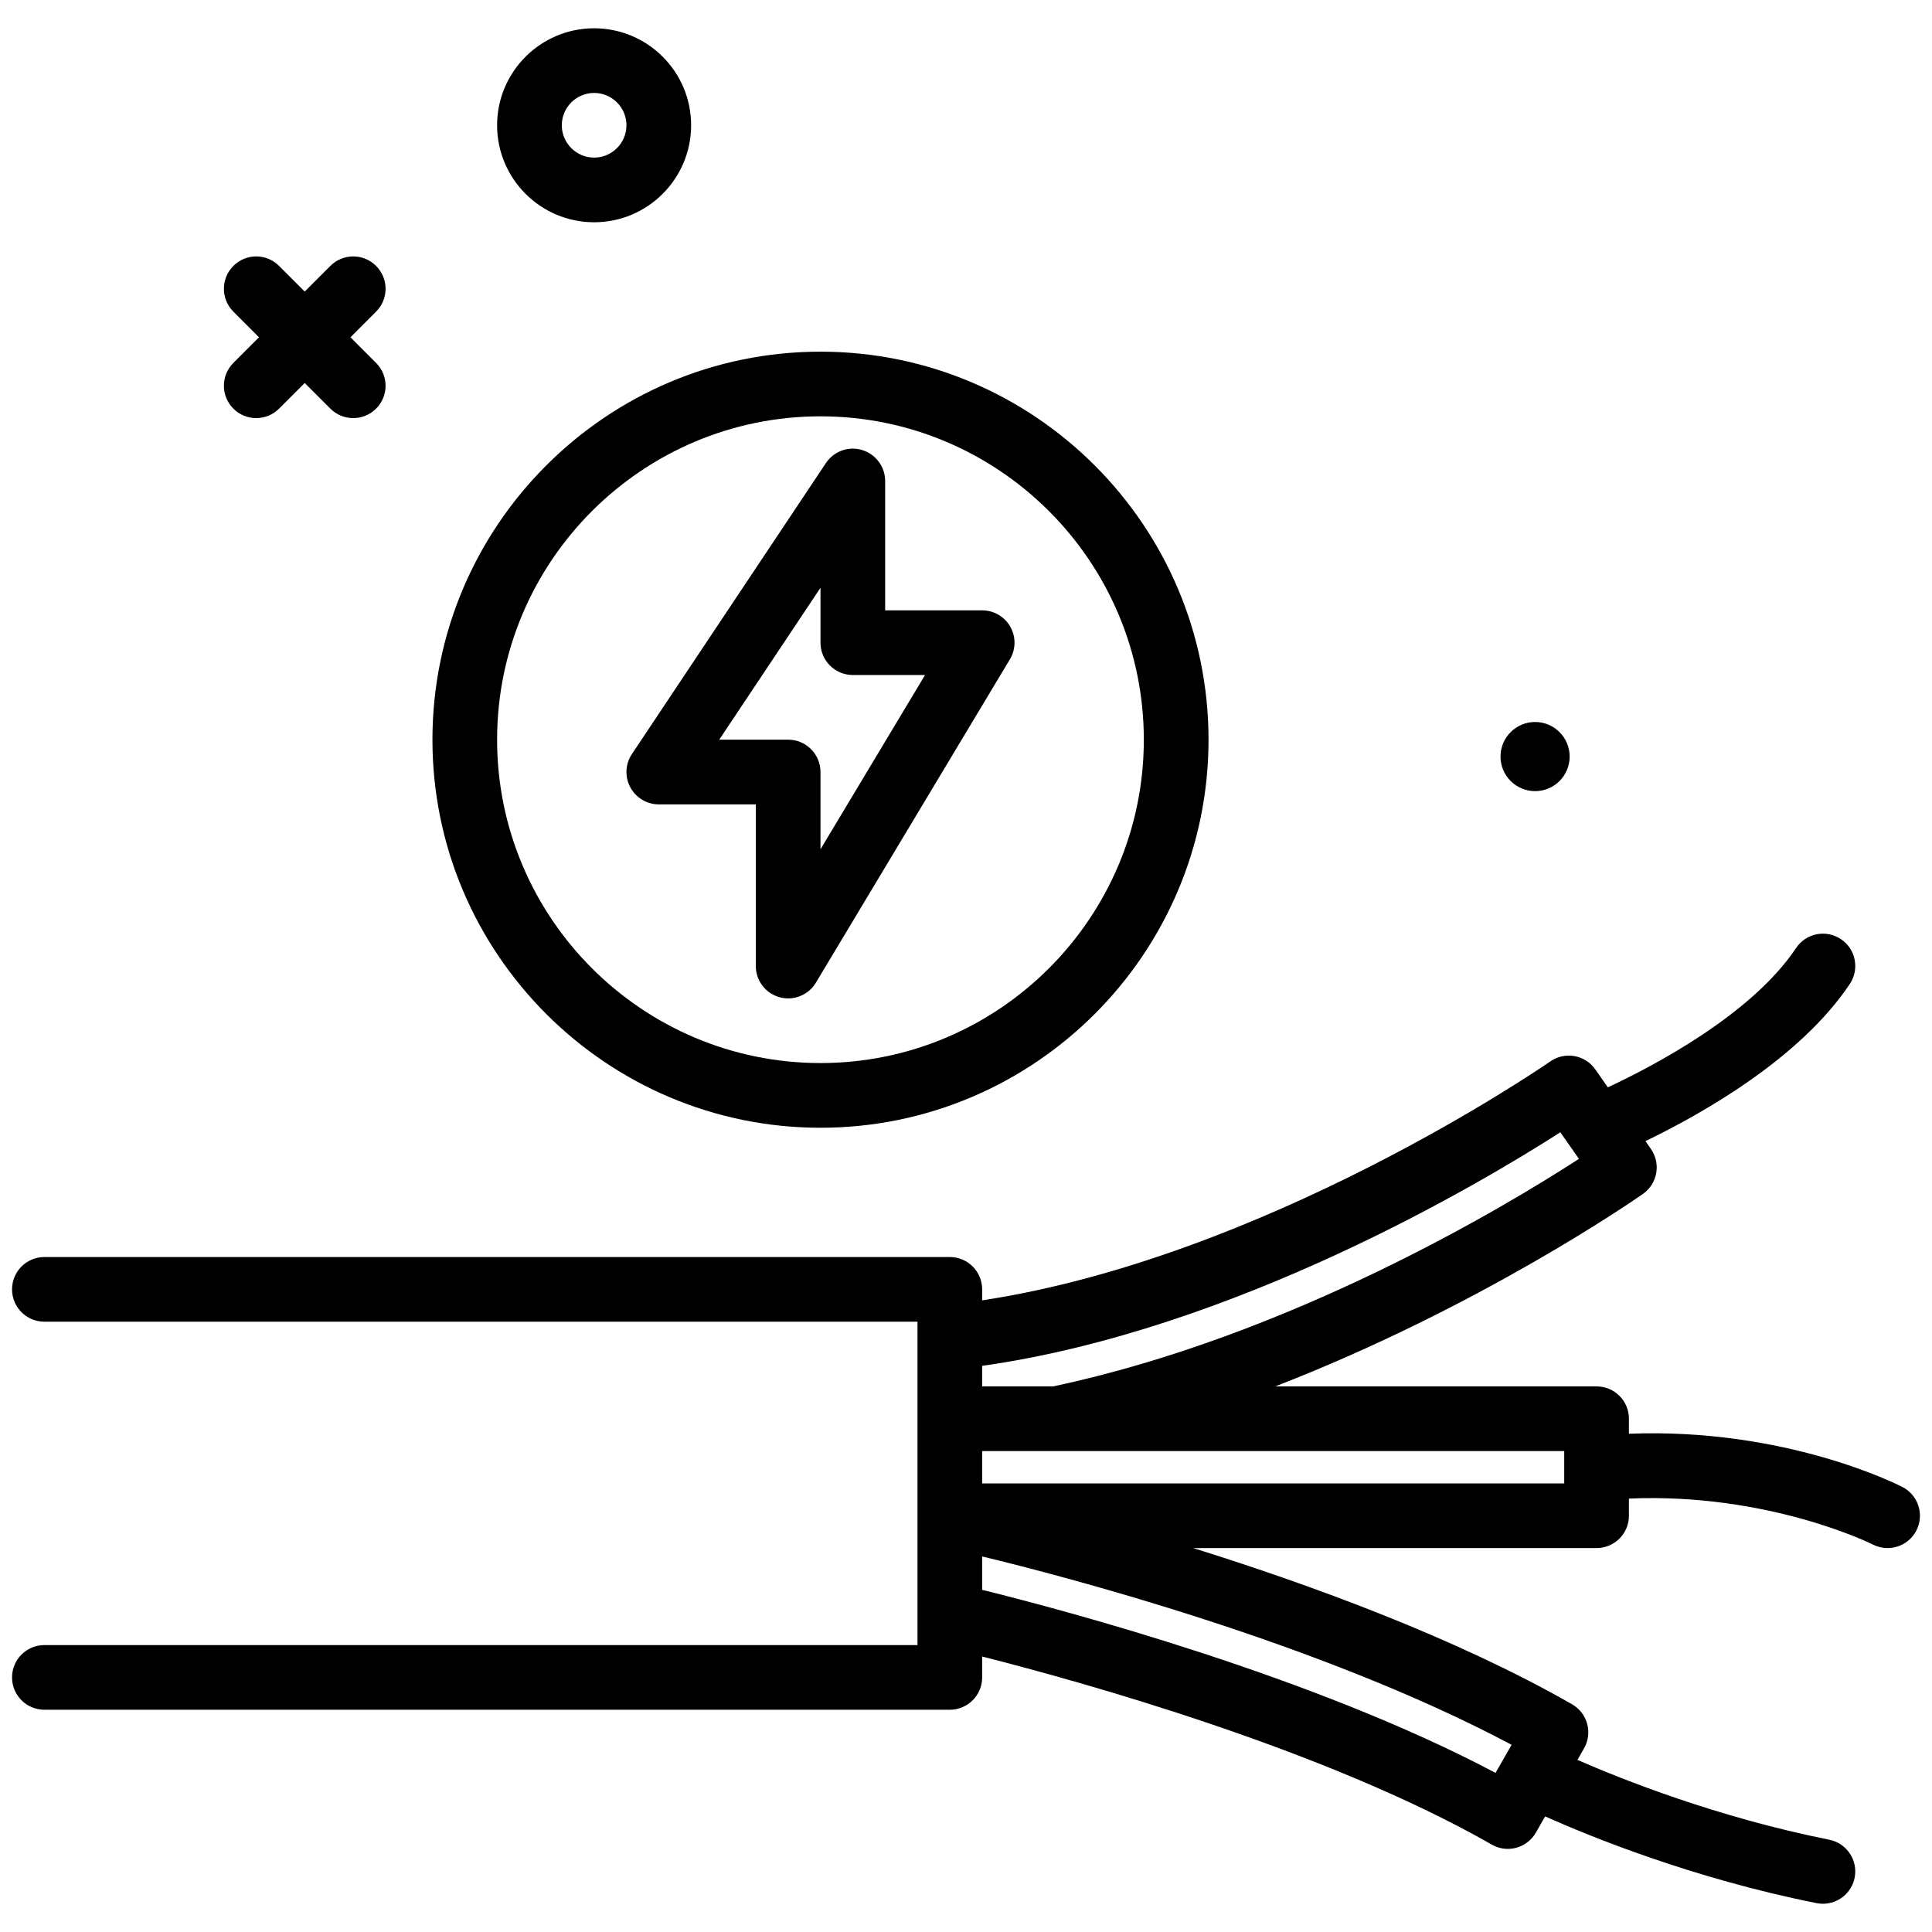
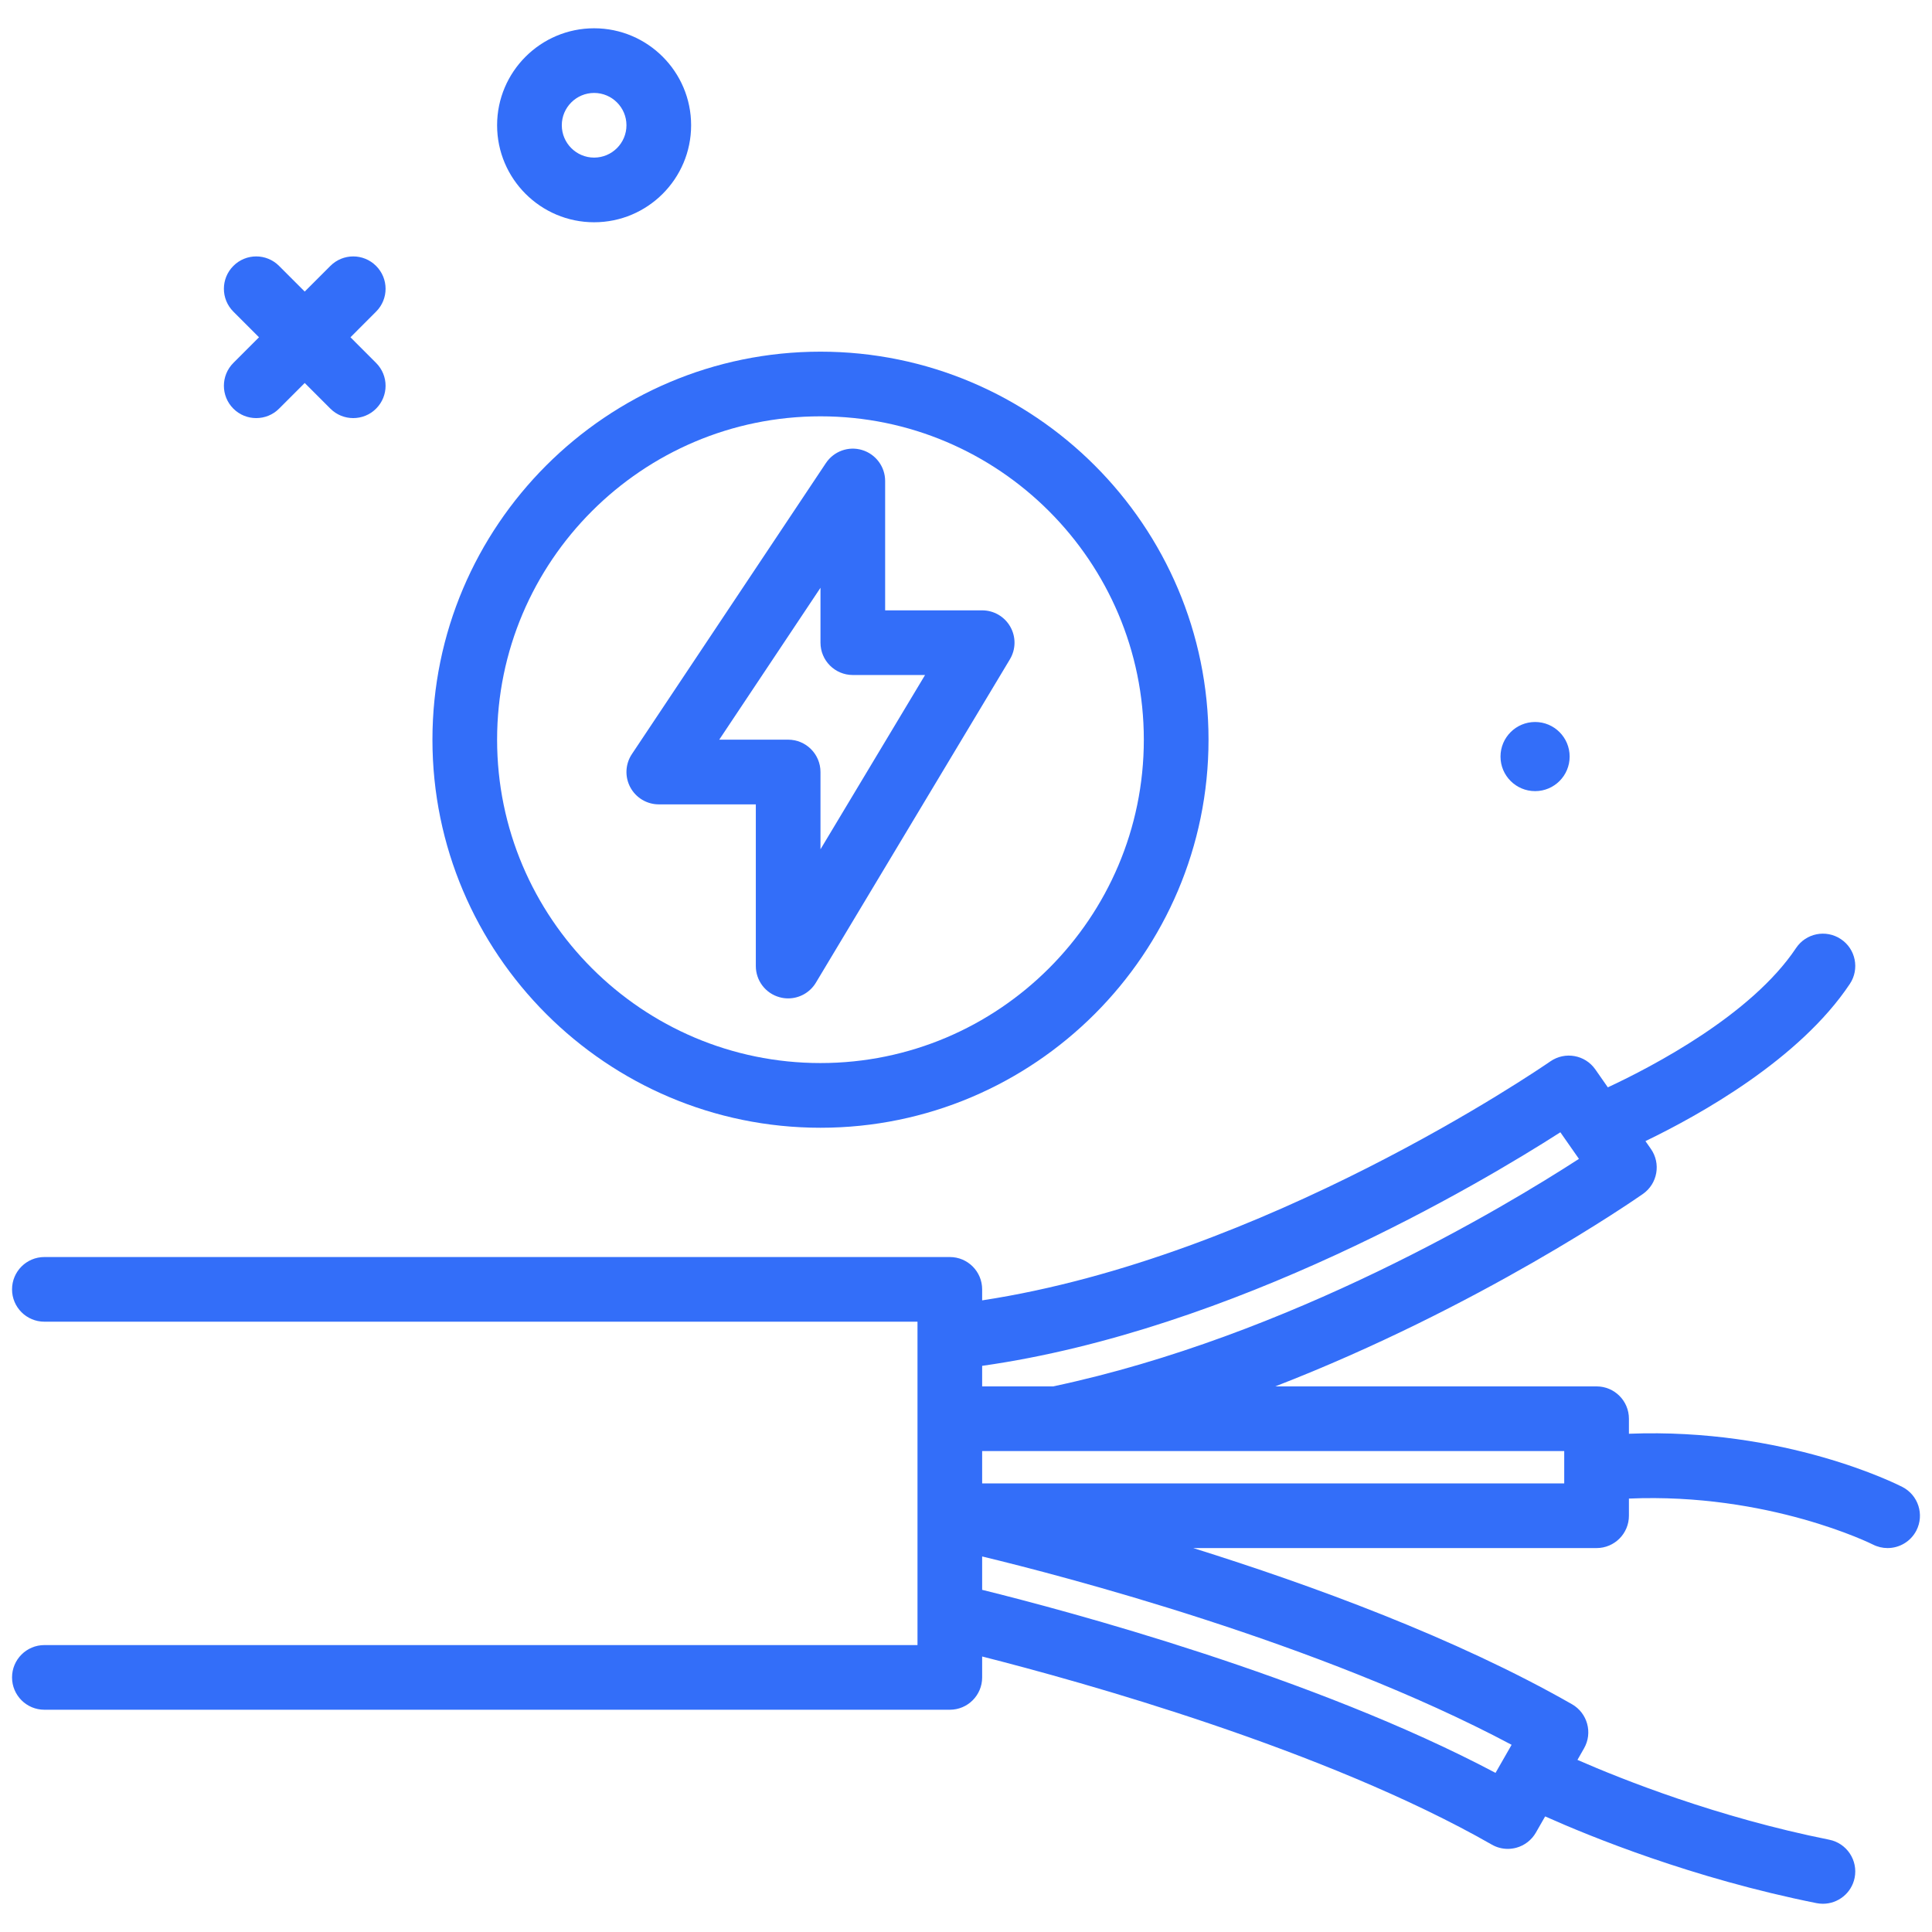
- <svg xmlns="http://www.w3.org/2000/svg" width="47" height="47" viewBox="0 0 47 47" fill="none">
+ <svg xmlns="http://www.w3.org/2000/svg" width="47" height="47" viewBox="0 0 47 47" fill="none" style="color: #336EF9">
  <path d="M37.345 19.246C37.809 19.246 38.185 18.87 38.185 18.405C38.185 17.941 37.809 17.564 37.345 17.564C36.88 17.564 36.503 17.941 36.503 18.405C36.503 18.87 36.88 19.246 37.345 19.246Z" fill="currentcolor" />
  <path d="M5.677 9.941C5.831 10.095 6.032 10.171 6.233 10.171C6.434 10.171 6.636 10.095 6.789 9.941L7.413 9.317L8.037 9.941C8.191 10.095 8.392 10.171 8.593 10.171C8.794 10.171 8.996 10.095 9.149 9.941C9.457 9.634 9.457 9.136 9.149 8.829L8.526 8.205L9.149 7.581C9.457 7.274 9.457 6.776 9.149 6.469C8.842 6.161 8.344 6.161 8.037 6.469L7.413 7.093L6.789 6.469C6.482 6.161 5.984 6.161 5.677 6.469C5.37 6.776 5.37 7.274 5.677 7.581L6.301 8.205L5.677 8.829C5.37 9.136 5.37 9.634 5.677 9.941Z" fill="currentcolor" />
  <path d="M14.453 5.407C15.755 5.407 16.813 4.349 16.813 3.047C16.813 1.746 15.755 0.688 14.453 0.688C13.152 0.688 12.093 1.746 12.093 3.047C12.093 4.349 13.152 5.407 14.453 5.407ZM14.453 2.261C14.887 2.261 15.24 2.614 15.24 3.047C15.24 3.481 14.887 3.834 14.453 3.834C14.02 3.834 13.667 3.481 13.667 3.047C13.667 2.614 14.02 2.261 14.453 2.261Z" fill="currentcolor" />
  <path d="M46.279 36.173C46.157 36.111 43.429 34.73 39.627 34.879V34.513C39.627 34.079 39.275 33.727 38.84 33.727H31.024C35.998 31.799 39.761 29.189 39.968 29.045C40.324 28.795 40.41 28.305 40.161 27.949L40.029 27.76C41.348 27.124 43.779 25.77 45.001 23.936C45.242 23.575 45.145 23.086 44.783 22.846C44.42 22.604 43.933 22.702 43.692 23.064C42.611 24.686 40.209 25.941 39.114 26.452L38.809 26.015C38.561 25.661 38.074 25.573 37.716 25.82C37.425 26.021 30.74 30.592 23.893 31.634V31.367C23.893 30.932 23.542 30.58 23.107 30.58H1.08C0.645 30.58 0.293 30.932 0.293 31.367C0.293 31.801 0.645 32.153 1.08 32.153H22.32V40.02H1.08C0.645 40.02 0.293 40.372 0.293 40.807C0.293 41.241 0.645 41.593 1.08 41.593H23.107C23.541 41.593 23.893 41.241 23.893 40.807V40.298C26.31 40.912 32.24 42.559 36.291 44.874C36.411 44.943 36.545 44.978 36.681 44.978C36.75 44.978 36.82 44.968 36.888 44.95C37.089 44.895 37.26 44.763 37.364 44.581L37.589 44.188C38.681 44.676 41.172 45.694 44.192 46.298C44.244 46.308 44.296 46.313 44.347 46.313C44.714 46.313 45.043 46.055 45.118 45.681C45.203 45.255 44.926 44.84 44.501 44.755C41.776 44.21 39.465 43.29 38.375 42.813L38.535 42.532C38.751 42.155 38.619 41.675 38.242 41.459C35.419 39.846 31.903 38.559 29.028 37.66H38.84C39.275 37.66 39.627 37.308 39.627 36.873V36.456C43.023 36.311 45.535 37.56 45.562 37.574C45.676 37.632 45.798 37.66 45.919 37.66C46.205 37.66 46.48 37.504 46.62 37.233C46.818 36.846 46.666 36.372 46.279 36.173ZM37.959 27.545L38.411 28.192C36.61 29.359 31.372 32.508 25.62 33.727H23.893V33.227C30.009 32.361 36.002 28.8 37.959 27.545ZM36.382 43.129C31.963 40.788 25.947 39.184 23.893 38.676V37.864C25.818 38.328 32.085 39.952 36.773 42.446L36.382 43.129ZM38.053 36.087H23.893V35.3H38.053V36.087Z" fill="currentcolor" />
  <path d="M19.96 27.435C25.165 27.435 29.4 23.2 29.4 17.995C29.4 12.79 25.165 8.555 19.96 8.555C14.755 8.555 10.52 12.79 10.52 17.995C10.52 23.2 14.755 27.435 19.96 27.435ZM19.96 10.128C24.297 10.128 27.826 13.657 27.826 17.995C27.826 22.333 24.297 25.861 19.96 25.861C15.622 25.861 12.093 22.333 12.093 17.995C12.093 13.657 15.622 10.128 19.96 10.128Z" fill="currentcolor" />
  <path d="M16.027 19.568H18.387V23.501C18.387 23.855 18.622 24.165 18.963 24.259C19.033 24.279 19.104 24.288 19.173 24.288C19.445 24.288 19.703 24.147 19.848 23.906L24.568 16.039C24.714 15.796 24.718 15.494 24.578 15.247C24.438 15 24.177 14.848 23.893 14.848H21.533V11.701C21.533 11.355 21.306 11.049 20.974 10.948C20.644 10.847 20.285 10.976 20.092 11.265L15.372 18.345C15.211 18.586 15.196 18.896 15.333 19.152C15.47 19.408 15.737 19.568 16.027 19.568ZM19.96 14.299V15.634C19.96 16.069 20.312 16.421 20.747 16.421H22.504L19.96 20.661V18.781C19.96 18.347 19.608 17.994 19.173 17.994H17.497L19.96 14.299Z" fill="currentcolor" />
</svg>
